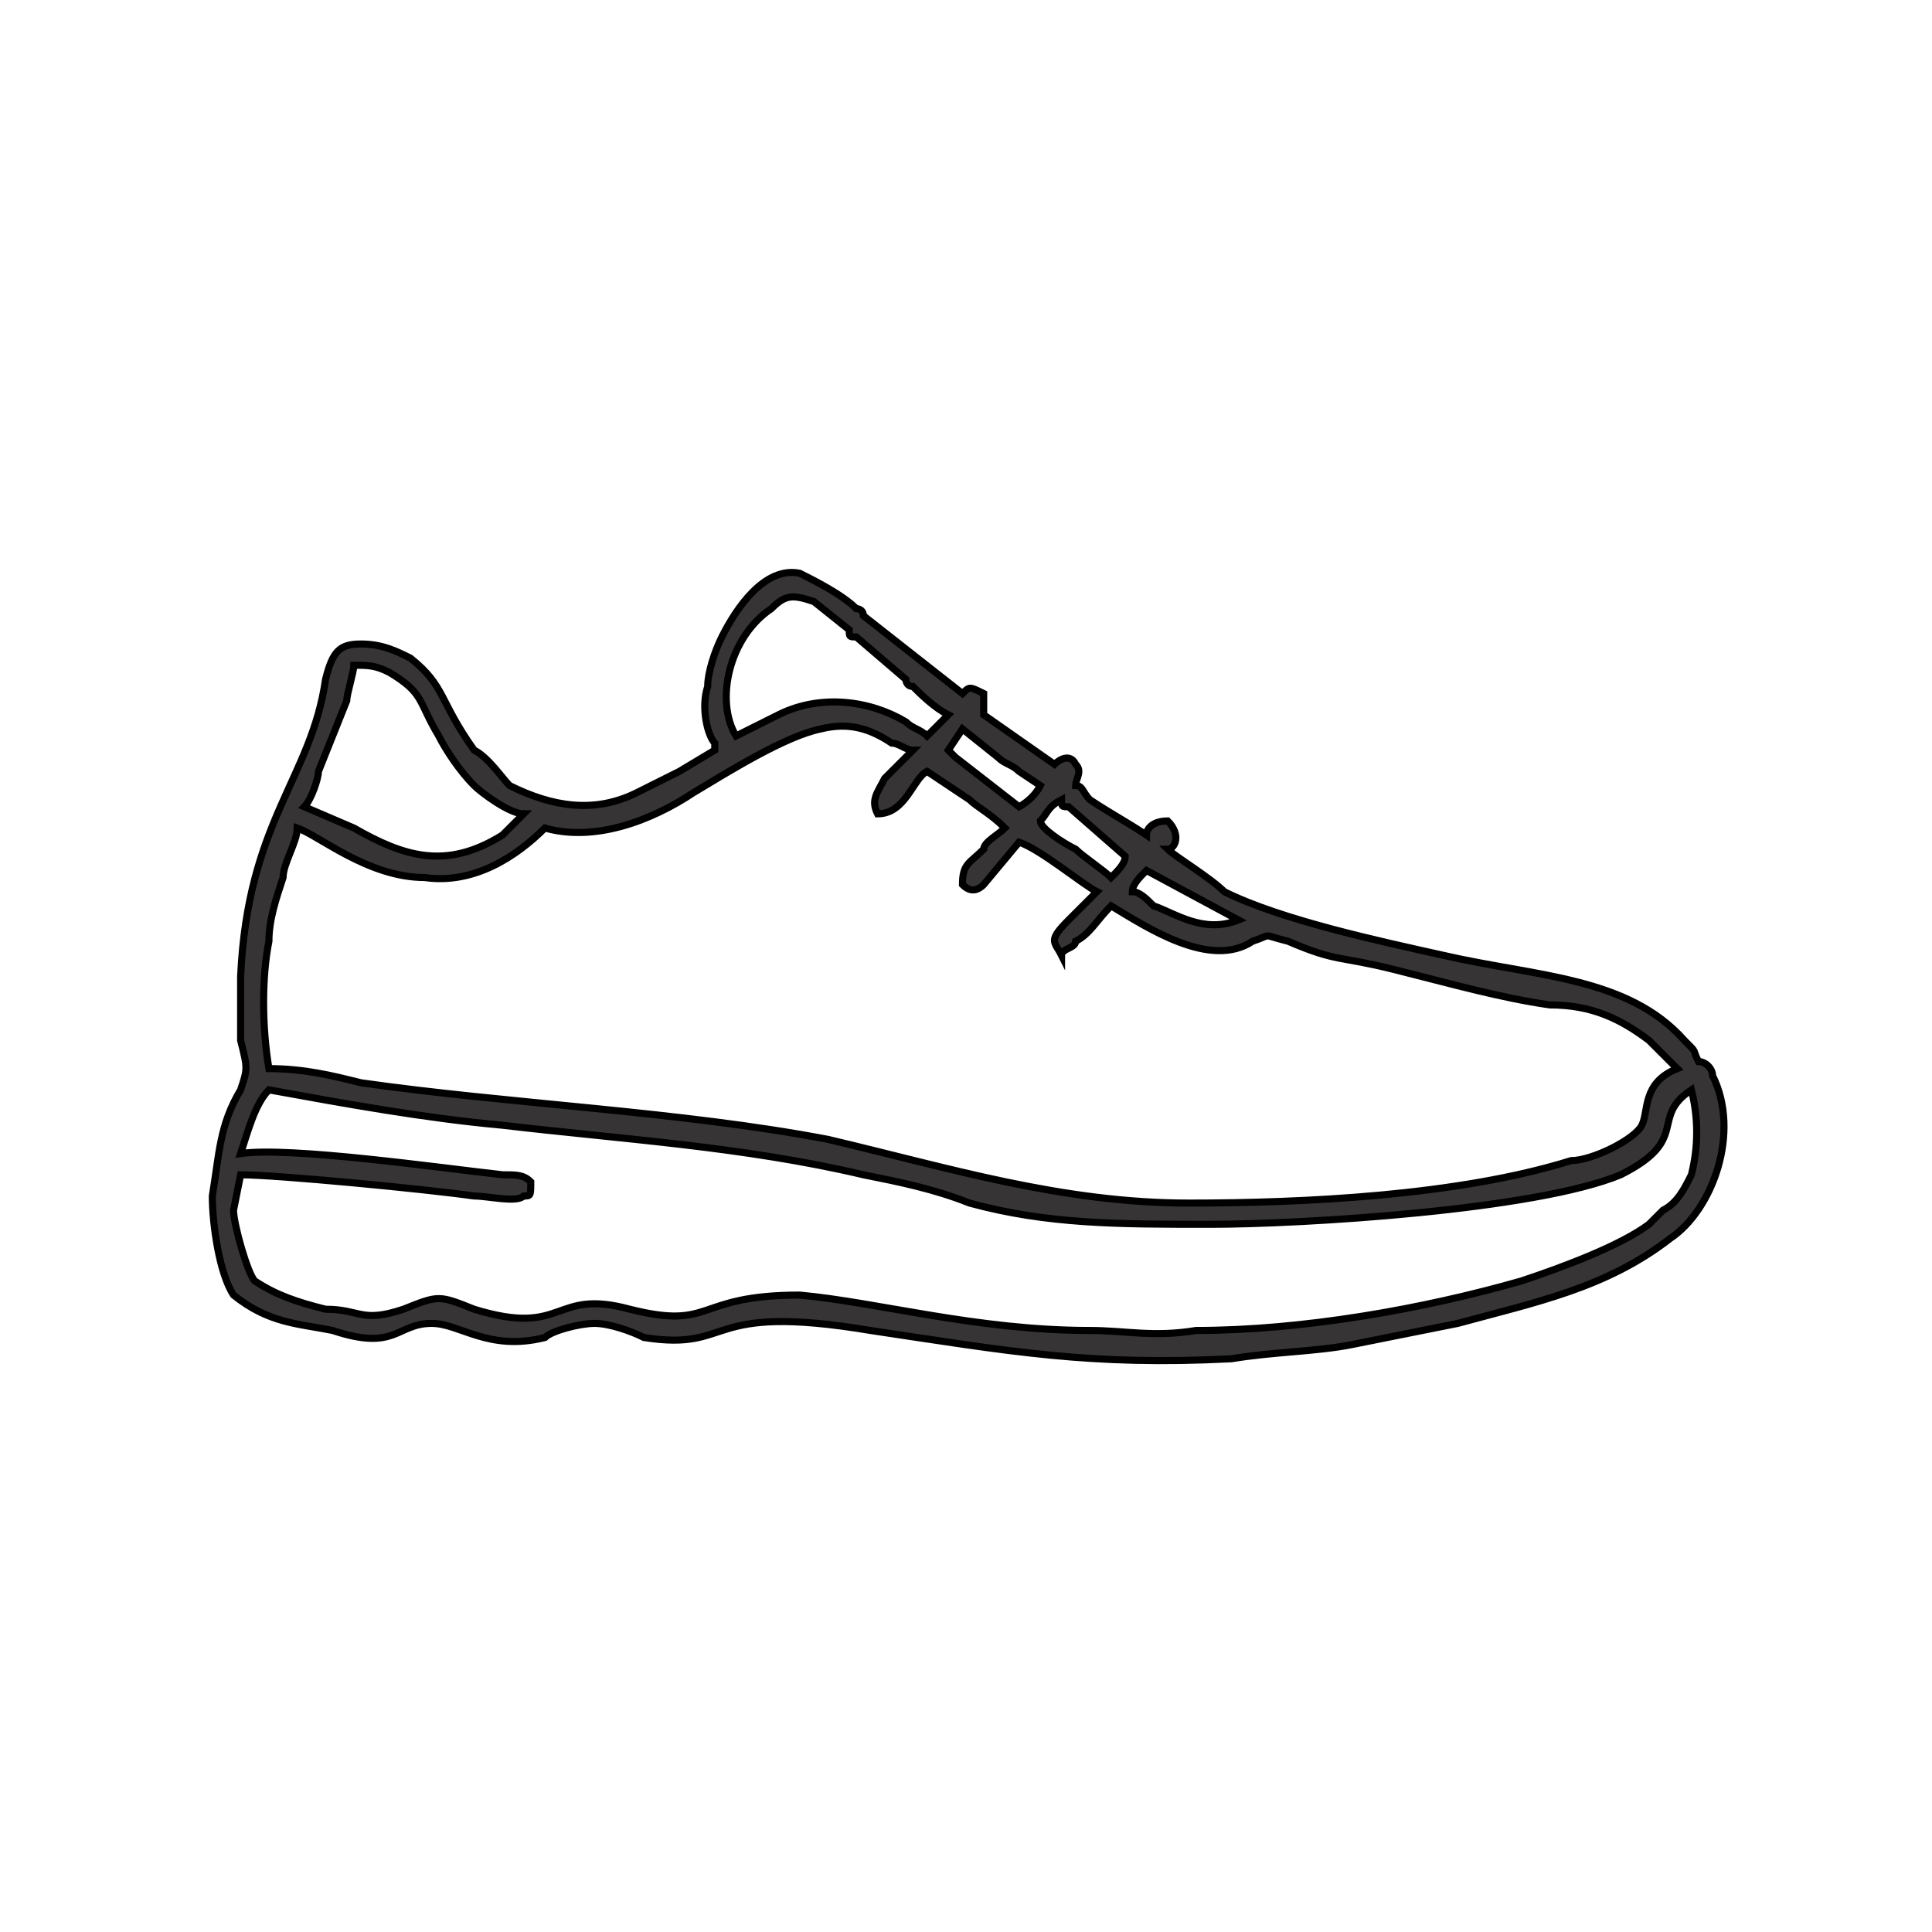
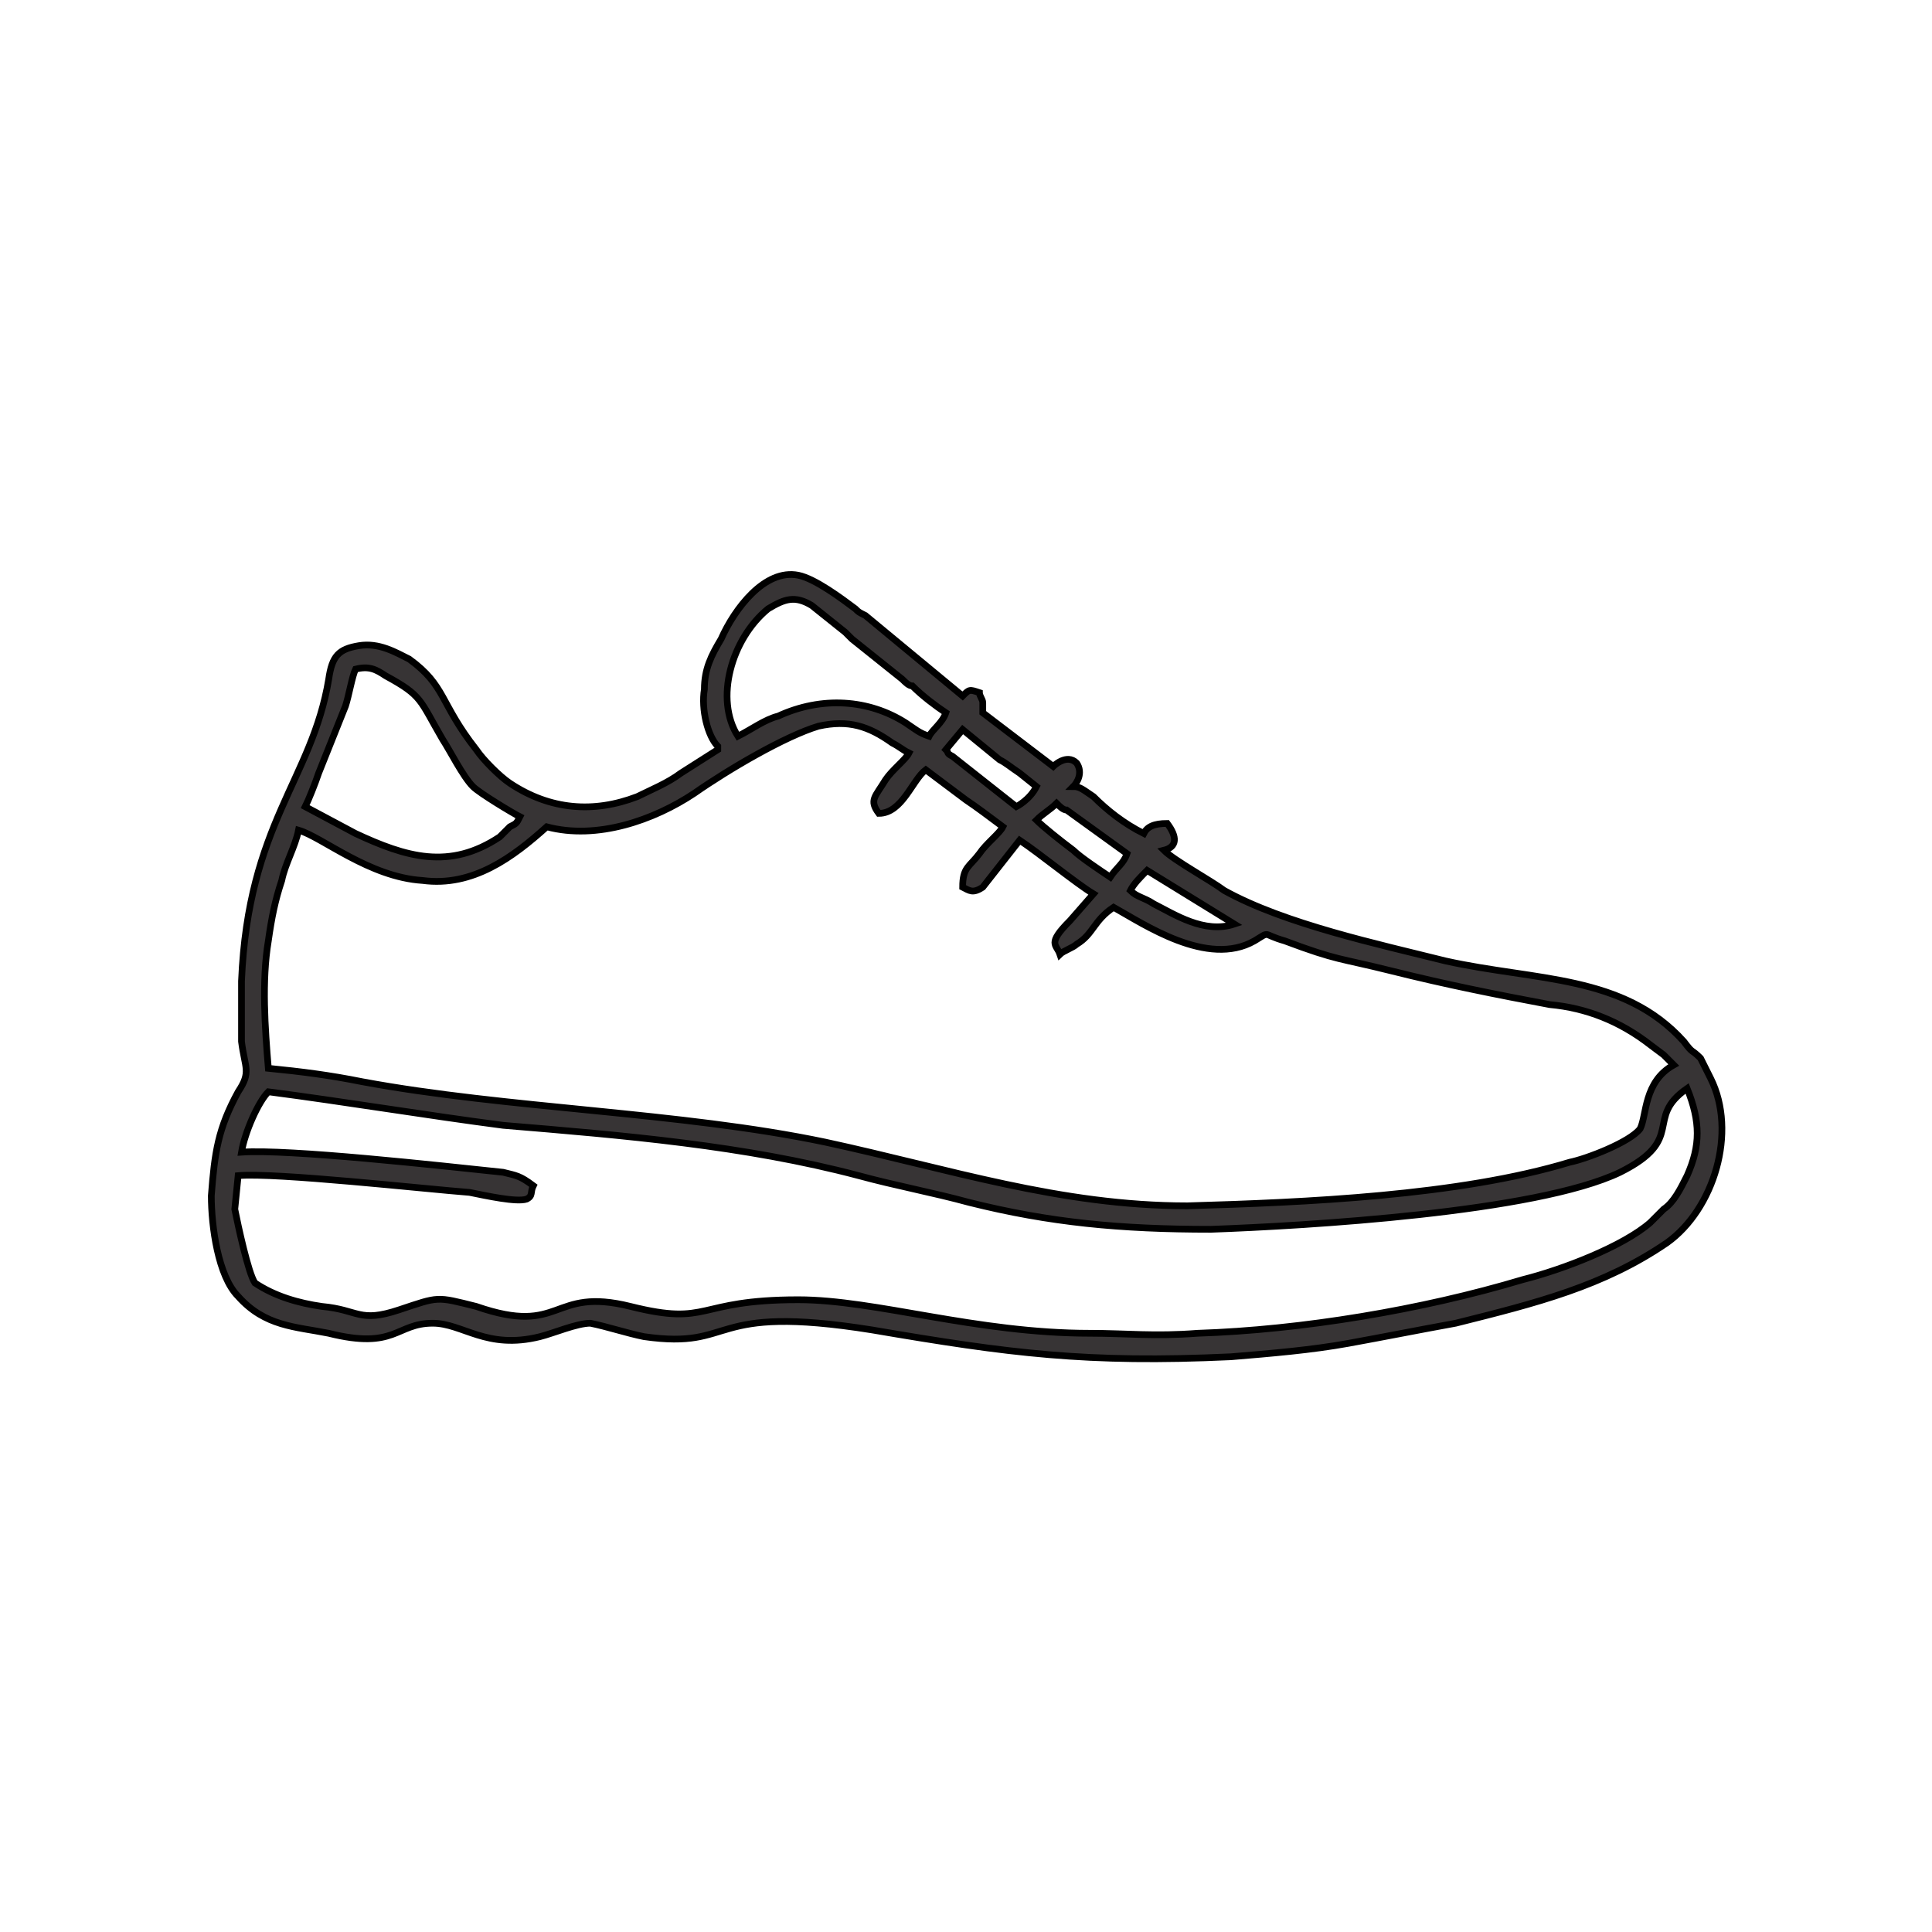
- <svg xmlns="http://www.w3.org/2000/svg" xml:space="preserve" width="76px" height="76px" version="1.1" style="shape-rendering:geometricPrecision; text-rendering:geometricPrecision; image-rendering:optimizeQuality; fill-rule:evenodd; clip-rule:evenodd" viewBox="0 0 2.73 2.73">
+ <svg xmlns="http://www.w3.org/2000/svg" xml:space="preserve" width="76px" height="76px" version="1.1" style="shape-rendering:geometricPrecision; text-rendering:geometricPrecision; image-rendering:optimizeQuality; fill-rule:evenodd; clip-rule:evenodd" viewBox="0 0 5.76 5.75">
  <defs>
    <style type="text/css">
   
-     .str0 {stroke:black;stroke-width:0.01;stroke-miterlimit:22.926}
+     .str0 {stroke:black;stroke-width:0.02;stroke-miterlimit:22.926}
    .fil0 {fill:none}
    .fil1 {fill:#373435}
   
  </style>
  </defs>
  <g id="Layer_x0020_1">
-     <rect class="fil0" width="2.73" height="2.73" rx="0.38" ry="0.38" />
-     <path class="fil1 str0" d="M1.01 1.05c0,0.01 0,0.01 0,0.01l-0.05 0.03c-0.02,0.01 -0.04,0.02 -0.06,0.03 -0.06,0.03 -0.12,0.02 -0.18,-0.01 -0.01,-0.01 -0.03,-0.04 -0.05,-0.05 -0.05,-0.07 -0.04,-0.09 -0.09,-0.13 -0.02,-0.01 -0.04,-0.02 -0.07,-0.02 -0.03,0 -0.04,0.01 -0.05,0.05 -0.02,0.14 -0.11,0.2 -0.12,0.42 0,0.03 0,0.06 0,0.09 0.01,0.04 0.01,0.04 0,0.07 -0.03,0.05 -0.03,0.09 -0.04,0.15 0,0.04 0.01,0.11 0.03,0.14 0.05,0.04 0.09,0.04 0.14,0.05 0.09,0.03 0.09,-0.01 0.14,-0.01 0.04,0 0.08,0.04 0.16,0.02 0.01,-0.01 0.05,-0.02 0.07,-0.02 0.02,0 0.05,0.01 0.07,0.02 0.13,0.02 0.08,-0.05 0.32,-0.01 0.2,0.03 0.31,0.05 0.51,0.04 0.06,-0.01 0.12,-0.01 0.17,-0.02 0.05,-0.01 0.1,-0.02 0.15,-0.03 0.11,-0.03 0.21,-0.05 0.3,-0.12 0.06,-0.04 0.1,-0.15 0.06,-0.23 0,-0.01 -0.01,-0.02 -0.02,-0.02 -0.01,-0.02 0,-0.01 -0.02,-0.03 -0.08,-0.09 -0.21,-0.09 -0.34,-0.12 -0.09,-0.02 -0.23,-0.05 -0.31,-0.09 -0.02,-0.02 -0.07,-0.05 -0.08,-0.06 0.01,0 0.02,-0.02 0,-0.04 -0.02,0 -0.03,0.01 -0.03,0.02 -0.03,-0.02 -0.05,-0.03 -0.08,-0.05 -0.01,-0.01 -0.01,-0.02 -0.02,-0.02 0,-0.01 0.01,-0.02 0,-0.03 -0.01,-0.02 -0.03,0 -0.03,0l-0.1 -0.07 0 -0.02c0,0 0,-0.01 0,-0.01 -0.02,-0.01 -0.02,-0.01 -0.03,0l-0.14 -0.11c0,-0.01 -0.01,-0.01 -0.01,-0.01 -0.02,-0.02 -0.06,-0.04 -0.08,-0.05 -0.05,-0.01 -0.09,0.05 -0.11,0.09 -0.01,0.02 -0.02,0.05 -0.02,0.07 -0.01,0.03 0,0.07 0.01,0.08zm-0.24 0.12c-0.04,0.04 -0.1,0.08 -0.17,0.07 -0.08,0 -0.15,-0.06 -0.18,-0.07 0,0.02 -0.02,0.05 -0.02,0.07 -0.01,0.03 -0.02,0.06 -0.02,0.09 -0.01,0.05 -0.01,0.12 0,0.18 0.05,0 0.09,0.01 0.13,0.02 0.21,0.03 0.45,0.04 0.66,0.08 0.17,0.04 0.33,0.09 0.51,0.09 0.16,0 0.38,-0.01 0.54,-0.06 0.03,0 0.09,-0.03 0.1,-0.05 0.01,-0.02 0,-0.06 0.05,-0.08 -0.01,-0.01 -0.01,-0.01 -0.02,-0.02l-0.02 -0.02c-0.04,-0.03 -0.08,-0.05 -0.14,-0.05 -0.07,-0.01 -0.14,-0.03 -0.22,-0.05 -0.08,-0.02 -0.08,-0.01 -0.15,-0.04 -0.04,-0.01 -0.02,-0.01 -0.05,0 -0.06,0.04 -0.15,-0.02 -0.2,-0.05 -0.02,0.02 -0.03,0.04 -0.05,0.05 0,0.01 -0.02,0.01 -0.02,0.02 -0.01,-0.02 -0.02,-0.02 0.01,-0.05l0.04 -0.04c-0.02,-0.01 -0.08,-0.06 -0.11,-0.07l-0.05 0.06c-0.01,0.01 -0.02,0.01 -0.03,0 0,-0.03 0.01,-0.03 0.03,-0.05 0,-0.01 0.02,-0.02 0.03,-0.03 -0.02,-0.02 -0.04,-0.03 -0.05,-0.04l-0.06 -0.04c-0.02,0.01 -0.03,0.06 -0.07,0.06 -0.01,-0.02 0,-0.03 0.01,-0.05 0.01,-0.01 0.03,-0.03 0.04,-0.04 -0.01,0 -0.02,-0.01 -0.03,-0.01 -0.03,-0.02 -0.06,-0.03 -0.1,-0.02 -0.05,0.01 -0.13,0.06 -0.18,0.09 -0.06,0.04 -0.14,0.07 -0.21,0.05zm0.94 0.56c-0.13,0 -0.23,0 -0.34,-0.03 -0.05,-0.02 -0.1,-0.03 -0.15,-0.04 -0.17,-0.04 -0.34,-0.05 -0.51,-0.07 -0.11,-0.01 -0.22,-0.03 -0.33,-0.05 -0.02,0.02 -0.03,0.06 -0.04,0.09 0.07,-0.01 0.28,0.02 0.37,0.03 0.02,0 0.03,0 0.04,0.01 0,0.02 0,0.02 -0.01,0.02 -0.01,0.01 -0.05,0 -0.07,0 -0.07,-0.01 -0.28,-0.03 -0.33,-0.03l-0.01 0.05c0,0.02 0.02,0.09 0.03,0.1 0.03,0.02 0.06,0.03 0.1,0.04 0.05,0 0.05,0.02 0.11,0 0.05,-0.02 0.05,-0.02 0.1,0 0.13,0.04 0.11,-0.03 0.22,0 0.12,0.03 0.09,-0.02 0.24,-0.02 0.11,0.01 0.25,0.05 0.41,0.05 0.05,0 0.09,0.01 0.15,0 0.15,0 0.32,-0.03 0.46,-0.07 0.06,-0.02 0.14,-0.05 0.18,-0.08 0.01,-0.01 0.02,-0.02 0.02,-0.02 0.02,-0.01 0.03,-0.03 0.04,-0.05 0.01,-0.04 0.01,-0.08 0,-0.12 -0.06,0.04 0,0.07 -0.1,0.12 -0.12,0.05 -0.45,0.07 -0.58,0.07zm-1.21 -0.79c0,0.01 -0.01,0.04 -0.01,0.05l-0.04 0.1c0,0.01 -0.01,0.04 -0.02,0.05l0.07 0.03c0.07,0.04 0.13,0.06 0.21,0.01 0,0 0.01,-0.01 0.01,-0.01 0.01,-0.01 0.01,-0.01 0.02,-0.02 -0.02,0 -0.06,-0.03 -0.07,-0.04 -0.02,-0.02 -0.04,-0.05 -0.05,-0.07 -0.03,-0.05 -0.02,-0.06 -0.07,-0.09 -0.02,-0.01 -0.03,-0.01 -0.05,-0.01zm0.54 0.1c0.02,-0.01 0.04,-0.02 0.06,-0.03 0.06,-0.03 0.13,-0.02 0.18,0.01 0.01,0.01 0.02,0.01 0.03,0.02 0.01,-0.01 0.02,-0.02 0.03,-0.03 -0.02,-0.01 -0.04,-0.03 -0.05,-0.04 -0.01,0 -0.01,-0.01 -0.01,-0.01l-0.07 -0.06c-0.01,0 -0.01,0 -0.01,-0.01l-0.05 -0.04c-0.03,-0.01 -0.04,-0.01 -0.06,0.01 -0.06,0.04 -0.08,0.13 -0.05,0.18zm0.32 -0.01l-0.02 0.03c0,0 0,0 0.01,0.01l0.09 0.07c0,0 0.02,-0.01 0.03,-0.03l-0.03 -0.02c-0.01,-0.01 -0.02,-0.01 -0.03,-0.02l-0.05 -0.04zm0.11 0.13c0,0.01 0.03,0.03 0.05,0.04 0.01,0.01 0.04,0.03 0.05,0.04 0.01,-0.01 0.02,-0.02 0.02,-0.03l-0.08 -0.07c-0.01,0 -0.01,0 -0.01,-0.01 -0.02,0.01 -0.02,0.02 -0.03,0.03zm0.13 0.1c0.01,0 0.02,0.01 0.03,0.02 0.03,0.01 0.07,0.04 0.12,0.02l-0.13 -0.07c-0.01,0.01 -0.02,0.02 -0.02,0.03z" />
+     <rect class="fil0" width="5.76" height="5.75" rx="0.81" ry="0.81" />
+     <path class="fil1 str0" d="M2.14 2.22c0,0 0,0 0,0.01l-0.11 0.07c-0.04,0.03 -0.09,0.05 -0.13,0.07 -0.13,0.05 -0.26,0.04 -0.38,-0.04 -0.03,-0.02 -0.08,-0.07 -0.1,-0.1 -0.11,-0.14 -0.09,-0.19 -0.2,-0.27 -0.04,-0.02 -0.09,-0.05 -0.15,-0.04 -0.06,0.01 -0.08,0.03 -0.09,0.1 -0.05,0.3 -0.24,0.43 -0.26,0.9 0,0.06 0,0.13 0,0.18 0.01,0.08 0.03,0.09 -0.01,0.15 -0.06,0.11 -0.07,0.18 -0.08,0.31 0,0.09 0.02,0.24 0.08,0.3 0.08,0.09 0.17,0.09 0.27,0.11 0.2,0.05 0.2,-0.03 0.31,-0.03 0.09,0 0.16,0.08 0.32,0.04 0.04,-0.01 0.11,-0.04 0.15,-0.04 0.05,0.01 0.11,0.03 0.16,0.04 0.28,0.04 0.18,-0.1 0.68,-0.02 0.41,0.07 0.64,0.1 1.07,0.08 0.12,-0.01 0.24,-0.02 0.35,-0.04 0.11,-0.02 0.21,-0.04 0.32,-0.06 0.24,-0.06 0.44,-0.11 0.63,-0.24 0.14,-0.1 0.21,-0.33 0.13,-0.49 -0.01,-0.02 -0.02,-0.04 -0.03,-0.06 -0.03,-0.03 -0.02,-0.01 -0.05,-0.05 -0.18,-0.2 -0.44,-0.18 -0.71,-0.24 -0.2,-0.05 -0.48,-0.11 -0.66,-0.21 -0.04,-0.03 -0.15,-0.09 -0.18,-0.12 0.04,-0.01 0.04,-0.04 0.01,-0.08 -0.04,0 -0.06,0.01 -0.07,0.03 -0.06,-0.03 -0.11,-0.07 -0.15,-0.11 -0.03,-0.02 -0.04,-0.03 -0.06,-0.03 0.01,-0.01 0.03,-0.04 0.01,-0.07 -0.03,-0.03 -0.07,0.01 -0.07,0.01l-0.21 -0.16 0 -0.03c0,-0.01 -0.01,-0.02 -0.01,-0.03 -0.03,-0.01 -0.03,-0.01 -0.05,0.01l-0.29 -0.24c-0.02,-0.01 -0.02,-0.01 -0.03,-0.02 -0.04,-0.03 -0.12,-0.09 -0.17,-0.1 -0.1,-0.02 -0.19,0.1 -0.23,0.19 -0.03,0.05 -0.05,0.09 -0.05,0.15 -0.01,0.06 0.01,0.14 0.04,0.17zm-0.51 0.24c-0.1,0.09 -0.22,0.18 -0.37,0.16 -0.16,-0.01 -0.3,-0.13 -0.37,-0.15 -0.01,0.05 -0.04,0.1 -0.05,0.15 -0.02,0.06 -0.03,0.11 -0.04,0.18 -0.02,0.12 -0.01,0.26 0,0.38 0.1,0.01 0.18,0.02 0.28,0.04 0.43,0.08 0.95,0.09 1.38,0.18 0.37,0.08 0.7,0.19 1.08,0.19 0.35,-0.01 0.81,-0.03 1.14,-0.13 0.05,-0.01 0.18,-0.06 0.21,-0.1 0.02,-0.04 0.01,-0.14 0.1,-0.19 -0.01,-0.01 -0.02,-0.02 -0.03,-0.03l-0.04 -0.03c-0.09,-0.07 -0.19,-0.11 -0.3,-0.12 -0.16,-0.03 -0.31,-0.06 -0.47,-0.1 -0.16,-0.04 -0.16,-0.03 -0.32,-0.09 -0.07,-0.02 -0.04,-0.03 -0.09,0 -0.14,0.08 -0.33,-0.05 -0.42,-0.1 -0.06,0.04 -0.06,0.08 -0.11,0.11 -0.01,0.01 -0.04,0.02 -0.05,0.03 -0.01,-0.03 -0.04,-0.03 0.03,-0.1l0.07 -0.08c-0.05,-0.03 -0.16,-0.12 -0.22,-0.16l-0.11 0.14c-0.03,0.02 -0.04,0.01 -0.06,0 0,-0.06 0.02,-0.06 0.05,-0.1 0.02,-0.03 0.06,-0.06 0.07,-0.08 -0.04,-0.03 -0.08,-0.06 -0.11,-0.08l-0.12 -0.09c-0.04,0.03 -0.07,0.13 -0.14,0.13 -0.03,-0.04 -0.01,-0.05 0.02,-0.1 0.02,-0.03 0.06,-0.06 0.07,-0.08 -0.02,-0.01 -0.03,-0.02 -0.05,-0.03 -0.07,-0.05 -0.13,-0.07 -0.22,-0.05 -0.1,0.03 -0.27,0.13 -0.37,0.2 -0.12,0.08 -0.29,0.14 -0.44,0.1zm1.98 1.2c-0.27,0 -0.48,-0.02 -0.72,-0.08 -0.11,-0.03 -0.22,-0.05 -0.33,-0.08 -0.34,-0.09 -0.7,-0.12 -1.06,-0.15 -0.23,-0.03 -0.47,-0.07 -0.7,-0.1 -0.03,0.03 -0.07,0.12 -0.08,0.18 0.14,-0.01 0.59,0.04 0.78,0.06 0.04,0.01 0.05,0.01 0.09,0.04 -0.01,0.02 0,0.03 -0.02,0.04 -0.03,0.01 -0.12,-0.01 -0.17,-0.02 -0.13,-0.01 -0.58,-0.06 -0.69,-0.05l-0.01 0.1c0.01,0.05 0.04,0.19 0.06,0.22 0.06,0.04 0.13,0.06 0.2,0.07 0.11,0.01 0.11,0.05 0.23,0.01 0.12,-0.04 0.11,-0.04 0.23,-0.01 0.26,0.09 0.22,-0.06 0.46,0 0.24,0.06 0.19,-0.02 0.5,-0.02 0.23,0 0.53,0.1 0.87,0.1 0.11,0 0.19,0.01 0.32,0 0.31,-0.01 0.67,-0.07 0.97,-0.16 0.12,-0.03 0.3,-0.1 0.38,-0.17 0.02,-0.02 0.03,-0.03 0.04,-0.04 0.03,-0.02 0.05,-0.06 0.07,-0.1 0.04,-0.09 0.04,-0.16 0,-0.26 -0.13,0.09 0,0.15 -0.2,0.25 -0.25,0.12 -0.94,0.16 -1.22,0.17zm-2.55 -1.67c-0.01,0.02 -0.02,0.08 -0.03,0.11l-0.08 0.2c-0.01,0.03 -0.03,0.08 -0.04,0.1l0.15 0.08c0.15,0.07 0.28,0.11 0.43,0.01 0.01,-0.01 0.02,-0.02 0.03,-0.03 0.02,-0.01 0.02,-0.01 0.03,-0.03 -0.02,-0.01 -0.12,-0.07 -0.14,-0.09 -0.03,-0.03 -0.07,-0.11 -0.09,-0.14 -0.07,-0.12 -0.06,-0.13 -0.17,-0.19 -0.03,-0.02 -0.05,-0.03 -0.09,-0.02zm1.14 0.2c0.04,-0.02 0.08,-0.05 0.12,-0.06 0.13,-0.06 0.27,-0.05 0.38,0.02 0.03,0.02 0.04,0.03 0.07,0.04 0.01,-0.02 0.04,-0.04 0.05,-0.07 -0.03,-0.02 -0.07,-0.05 -0.1,-0.08 -0.01,0 -0.02,-0.01 -0.03,-0.02l-0.15 -0.12c-0.01,-0.01 0,0 -0.02,-0.02l-0.1 -0.08c-0.05,-0.03 -0.08,-0.02 -0.13,0.01 -0.11,0.09 -0.16,0.27 -0.09,0.38zm0.67 -0.02l-0.05 0.06c0.01,0.01 0,0.01 0.02,0.02l0.19 0.15c0,0 0.04,-0.02 0.06,-0.06l-0.05 -0.04c-0.03,-0.02 -0.04,-0.03 -0.06,-0.04l-0.11 -0.09zm0.22 0.27c0.02,0.02 0.07,0.06 0.11,0.09 0.02,0.02 0.08,0.06 0.11,0.08 0.02,-0.03 0.04,-0.04 0.05,-0.07l-0.18 -0.13c-0.01,0 -0.02,-0.01 -0.03,-0.02 -0.02,0.02 -0.04,0.03 -0.06,0.05zm0.28 0.21c0.02,0.02 0.04,0.02 0.07,0.04 0.06,0.03 0.15,0.09 0.24,0.06l-0.26 -0.16c-0.02,0.02 -0.04,0.04 -0.05,0.06z" />
  </g>
</svg>
